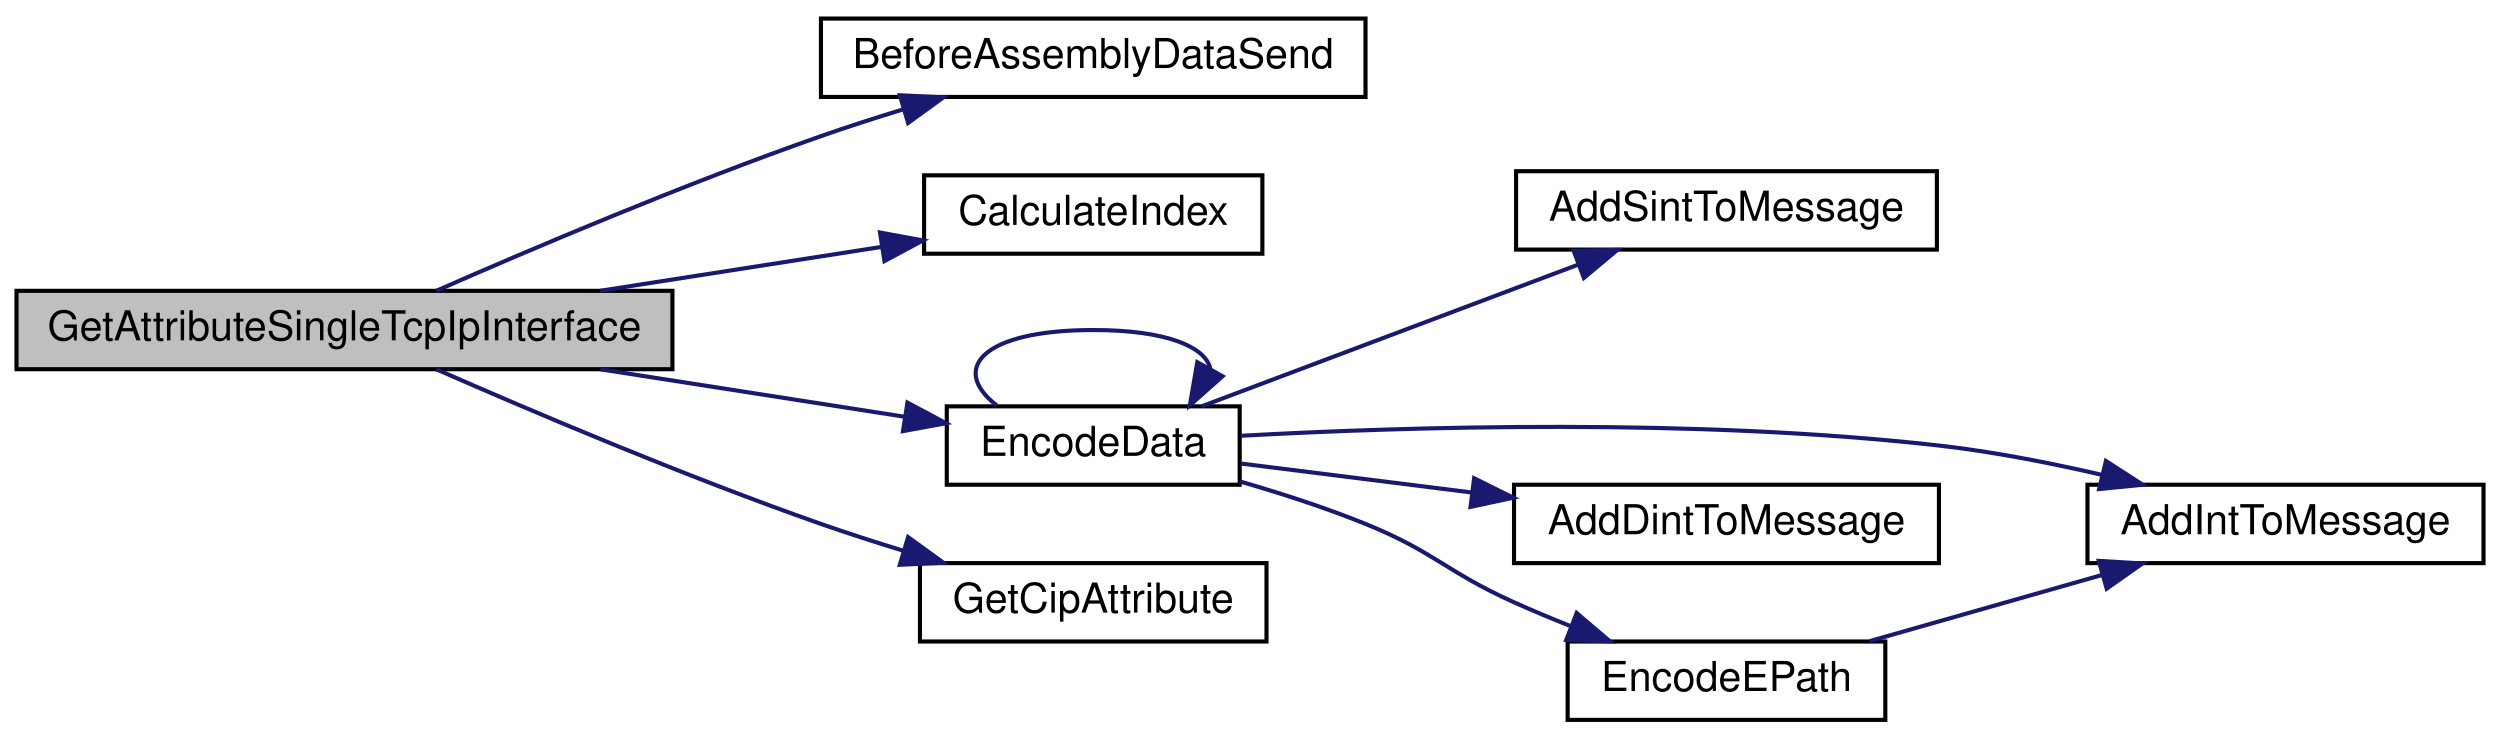
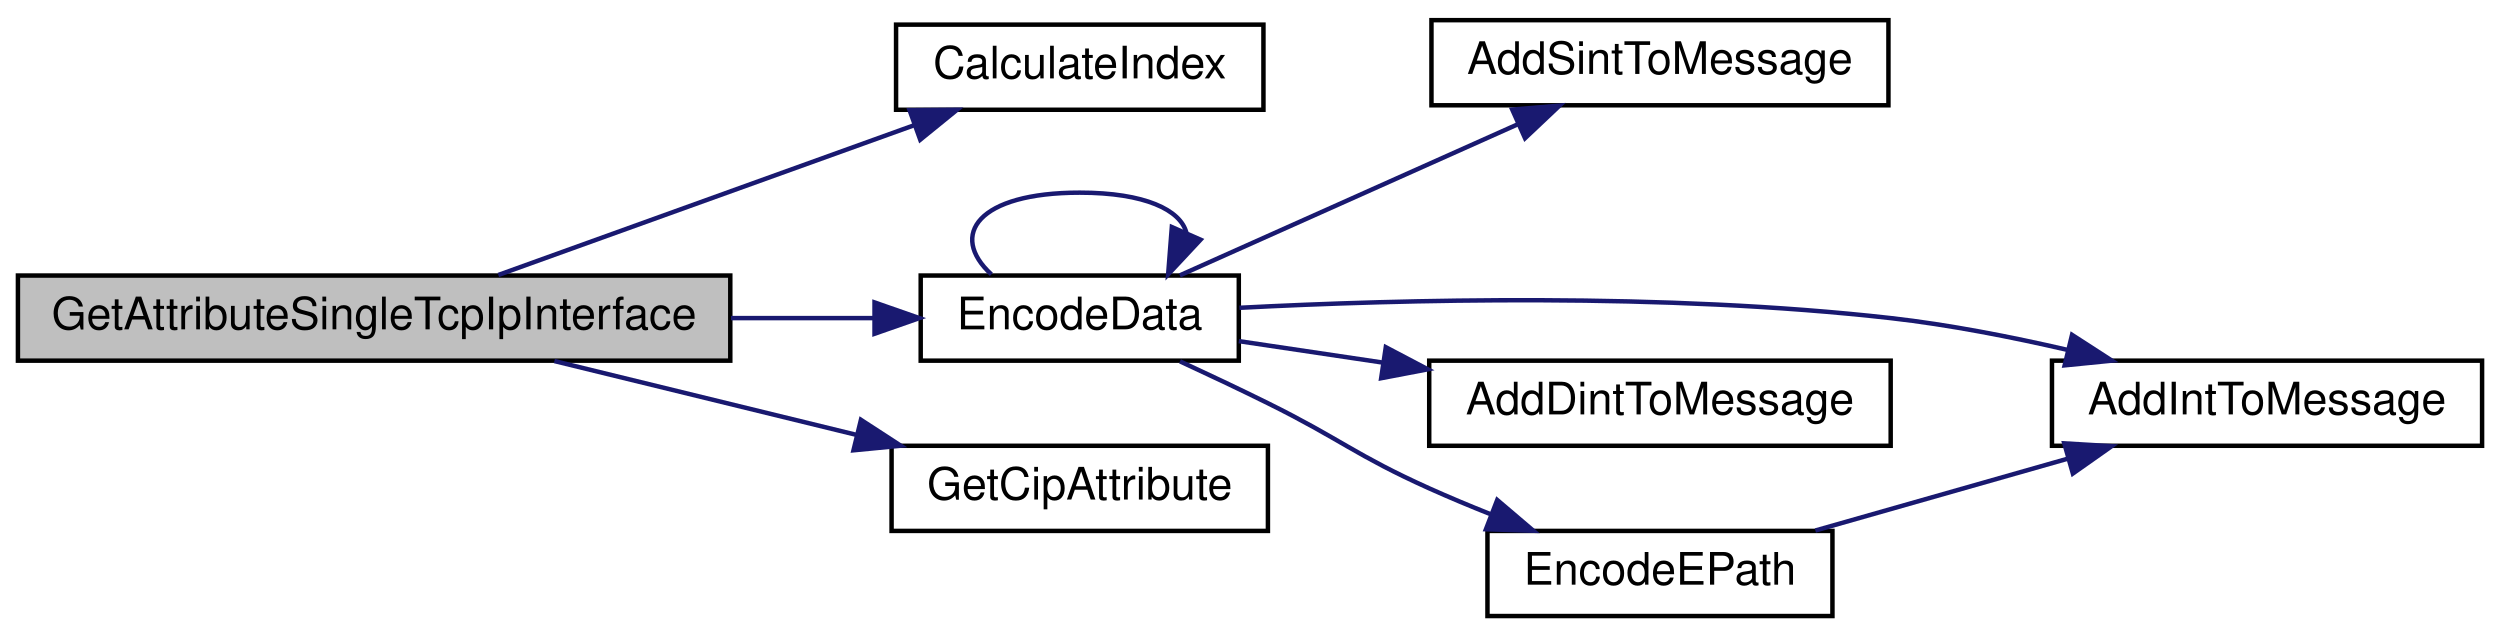
- <svg xmlns="http://www.w3.org/2000/svg" xmlns:xlink="http://www.w3.org/1999/xlink" width="606pt" height="179pt" viewBox="0.00 0.00 606.00 179.00">
-   <g id="graph0" class="graph" transform="scale(1 1) rotate(0) translate(4 175)">
+ <svg xmlns="http://www.w3.org/2000/svg" xmlns:xlink="http://www.w3.org/1999/xlink" width="558pt" height="142pt" viewBox="0.00 0.00 558.00 142.00">
+   <g id="graph0" class="graph" transform="scale(1 1) rotate(0) translate(4 138)">
    <g id="node1" class="node">
-       <polygon fill="#bfbfbf" stroke="black" points="0,-85.5 0,-104.5 159,-104.5 159,-85.5 0,-85.5" />
-       <text text-anchor="middle" x="79.5" y="-92.5" font-family="Helvetica,sans-Serif" font-size="10.00">GetAttributeSingleTcpIpInterface</text>
+       <polygon fill="#bfbfbf" stroke="black" points="0,-57.5 0,-76.5 159,-76.5 159,-57.5 0,-57.5" />
+       <text text-anchor="middle" x="79.5" y="-64.5" font-family="Helvetica,sans-Serif" font-size="10.00">GetAttributeSingleTcpIpInterface</text>
    </g>
    <g id="node2" class="node">
      <g id="a_node2">
-         <a xlink:href="../../d5/dc5/group__CIP__CALLBACK__API.html#ga098272a8ae10facf3086c5c82a0080db" target="_top" xlink:title="Inform the application that the data of an assembly object will be sent. ">
-           <polygon fill="none" stroke="black" points="195,-151.5 195,-170.5 327,-170.5 327,-151.5 195,-151.5" />
-           <text text-anchor="middle" x="261" y="-158.5" font-family="Helvetica,sans-Serif" font-size="10.00">BeforeAssemblyDataSend</text>
+         <a xlink:href="../../d2/dc9/group__CIP__API.html#ga1eb3004bbf086b276500e1d6e7a2f677" target="_top" xlink:title="Calculates Byte-Index of Attribute. ">
+           <polygon fill="none" stroke="black" points="196,-113.5 196,-132.5 278,-132.5 278,-113.5 196,-113.5" />
+           <text text-anchor="middle" x="237" y="-120.5" font-family="Helvetica,sans-Serif" font-size="10.00">CalculateIndex</text>
        </a>
      </g>
    </g>
    <g id="edge1" class="edge">
-       <path fill="none" stroke="midnightblue" d="M101.766,-104.517C124.563,-114.532 161.944,-130.42 195,-142 201.411,-144.246 208.24,-146.446 214.971,-148.506" />
-       <polygon fill="midnightblue" stroke="midnightblue" points="214.119,-151.905 224.702,-151.414 216.123,-145.198 214.119,-151.905" />
+       <path fill="none" stroke="midnightblue" d="M107.231,-76.627C132.865,-85.858 171.745,-99.86 200.075,-110.063" />
+       <polygon fill="midnightblue" stroke="midnightblue" points="199.023,-113.404 209.617,-113.499 201.395,-106.818 199.023,-113.404" />
    </g>
    <g id="node3" class="node">
      <g id="a_node3">
-         <a xlink:href="../../d2/dc9/group__CIP__API.html#ga1eb3004bbf086b276500e1d6e7a2f677" target="_top" xlink:title="Calculates Byte-Index of Attribute. ">
-           <polygon fill="none" stroke="black" points="220,-113.5 220,-132.5 302,-132.5 302,-113.5 220,-113.5" />
-           <text text-anchor="middle" x="261" y="-120.5" font-family="Helvetica,sans-Serif" font-size="10.00">CalculateIndex</text>
+         <a xlink:href="../../d2/dc9/group__CIP__API.html#gaece1b7dd2aeec306cb33b86b2ee21980" target="_top" xlink:title="Produce the data according to CIP encoding onto the message buffer. ">
+           <polygon fill="none" stroke="black" points="201.5,-57.5 201.5,-76.5 272.5,-76.5 272.5,-57.5 201.5,-57.5" />
+           <text text-anchor="middle" x="237" y="-64.5" font-family="Helvetica,sans-Serif" font-size="10.00">EncodeData</text>
        </a>
      </g>
    </g>
    <g id="edge2" class="edge">
-       <path fill="none" stroke="midnightblue" d="M141.521,-104.519C163.706,-107.979 188.509,-111.848 209.666,-115.148" />
-       <polygon fill="midnightblue" stroke="midnightblue" points="209.312,-118.635 219.732,-116.719 210.39,-111.719 209.312,-118.635" />
+       <path fill="none" stroke="midnightblue" d="M159.161,-67C170.119,-67 181.053,-67 191.092,-67" />
+       <polygon fill="midnightblue" stroke="midnightblue" points="191.194,-70.5 201.194,-67 191.193,-63.5 191.194,-70.5" />
+     </g>
+     <g id="node8" class="node">
+       <g id="a_node8">
+         <a xlink:href="../../d2/dc9/group__CIP__API.html#ga5a14c8d76acacb09312b709bb0a76265" target="_top" xlink:title="Get a pointer to an instance's attribute. ">
+           <polygon fill="none" stroke="black" points="195,-19.5 195,-38.5 279,-38.5 279,-19.5 195,-19.5" />
+           <text text-anchor="middle" x="237" y="-26.5" font-family="Helvetica,sans-Serif" font-size="10.00">GetCipAttribute</text>
+         </a>
+       </g>
+     </g>
+     <g id="edge9" class="edge">
+       <path fill="none" stroke="midnightblue" d="M119.739,-57.411C140.259,-52.397 165.567,-46.212 187.325,-40.895" />
+       <polygon fill="midnightblue" stroke="midnightblue" points="188.16,-44.294 197.043,-38.52 186.498,-37.494 188.16,-44.294" />
+     </g>
+     <g id="edge8" class="edge">
+       <path fill="none" stroke="midnightblue" d="M217.271,-76.757C207.674,-85.565 214.25,-95 237,-95 251.574,-95 259.511,-91.128 260.809,-86.029" />
+       <polygon fill="midnightblue" stroke="midnightblue" points="263.96,-84.5 256.729,-76.757 257.553,-87.32 263.96,-84.5" />
    </g>
    <g id="node4" class="node">
      <g id="a_node4">
-         <a xlink:href="../../d2/dc9/group__CIP__API.html#gaece1b7dd2aeec306cb33b86b2ee21980" target="_top" xlink:title="Produce the data according to CIP encoding onto the message buffer. ">
-           <polygon fill="none" stroke="black" points="225.5,-57.5 225.5,-76.5 296.5,-76.5 296.5,-57.5 225.5,-57.5" />
-           <text text-anchor="middle" x="261" y="-64.5" font-family="Helvetica,sans-Serif" font-size="10.00">EncodeData</text>
+         <a xlink:href="../../d4/d91/group__ENCAP.html#gae267a8684cc6ee1b3bd83df03260b7aa" target="_top" xlink:title="converts UINT8 data from host to little endian an writes it to buffer. ">
+           <polygon fill="none" stroke="black" points="315.5,-114.5 315.5,-133.5 417.5,-133.5 417.5,-114.5 315.5,-114.5" />
+           <text text-anchor="middle" x="366.5" y="-121.5" font-family="Helvetica,sans-Serif" font-size="10.00">AddSintToMessage</text>
        </a>
      </g>
    </g>
    <g id="edge3" class="edge">
-       <path fill="none" stroke="midnightblue" d="M141.521,-85.481C165.649,-81.718 192.875,-77.471 215.138,-73.998" />
-       <polygon fill="midnightblue" stroke="midnightblue" points="215.969,-77.411 225.31,-72.411 214.89,-70.495 215.969,-77.411" />
-     </g>
-     <g id="node9" class="node">
-       <g id="a_node9">
-         <a xlink:href="../../d2/dc9/group__CIP__API.html#ga5a14c8d76acacb09312b709bb0a76265" target="_top" xlink:title="Get a pointer to an instance's attribute. ">
-           <polygon fill="none" stroke="black" points="219,-19.5 219,-38.5 303,-38.5 303,-19.5 219,-19.5" />
-           <text text-anchor="middle" x="261" y="-26.5" font-family="Helvetica,sans-Serif" font-size="10.00">GetCipAttribute</text>
-         </a>
-       </g>
-     </g>
-     <g id="edge10" class="edge">
-       <path fill="none" stroke="midnightblue" d="M101.766,-85.483C124.563,-75.468 161.944,-59.58 195,-48 201.411,-45.754 208.24,-43.554 214.971,-41.494" />
-       <polygon fill="midnightblue" stroke="midnightblue" points="216.123,-44.802 224.702,-38.586 214.119,-38.095 216.123,-44.802" />
-     </g>
-     <g id="edge9" class="edge">
-       <path fill="none" stroke="midnightblue" d="M237.572,-76.757C226.175,-85.565 233.984,-95 261,-95 278.729,-95 288.186,-90.937 289.372,-85.654" />
-       <polygon fill="midnightblue" stroke="midnightblue" points="292.345,-83.797 284.428,-76.757 286.226,-87.198 292.345,-83.797" />
+       <path fill="none" stroke="midnightblue" d="M259.341,-76.54C280.026,-85.788 311.615,-99.91 334.96,-110.347" />
+       <polygon fill="midnightblue" stroke="midnightblue" points="333.532,-113.542 344.09,-114.428 336.389,-107.152 333.532,-113.542" />
    </g>
    <g id="node5" class="node">
      <g id="a_node5">
-         <a xlink:href="../../d4/d91/group__ENCAP.html#gae267a8684cc6ee1b3bd83df03260b7aa" target="_top" xlink:title="converts UINT8 data from host to little endian an writes it to buffer. ">
-           <polygon fill="none" stroke="black" points="363.5,-114.5 363.5,-133.5 465.5,-133.5 465.5,-114.5 363.5,-114.5" />
-           <text text-anchor="middle" x="414.5" y="-121.5" font-family="Helvetica,sans-Serif" font-size="10.00">AddSintToMessage</text>
+         <a xlink:href="../../d4/d91/group__ENCAP.html#gae689aac2a85bf49fb356ec94c8800799" target="_top" xlink:title="converts UINT16 data from host to little endian an writes it to buffer. ">
+           <polygon fill="none" stroke="black" points="454,-38.5 454,-57.5 550,-57.5 550,-38.5 454,-38.5" />
+           <text text-anchor="middle" x="502" y="-45.5" font-family="Helvetica,sans-Serif" font-size="10.00">AddIntToMessage</text>
        </a>
      </g>
    </g>
    <g id="edge4" class="edge">
-       <path fill="none" stroke="midnightblue" d="M287.358,-76.54C312.374,-85.953 350.81,-100.414 378.681,-110.9" />
-       <polygon fill="midnightblue" stroke="midnightblue" points="377.468,-114.183 388.06,-114.428 379.933,-107.631 377.468,-114.183" />
+       <path fill="none" stroke="midnightblue" d="M272.637,-69.299C308.976,-71.174 367.695,-72.684 418,-67 430.981,-65.533 444.891,-62.815 457.542,-59.884" />
+       <polygon fill="midnightblue" stroke="midnightblue" points="458.477,-63.258 467.375,-57.507 456.833,-56.454 458.477,-63.258" />
    </g>
    <g id="node6" class="node">
      <g id="a_node6">
-         <a xlink:href="../../d4/d91/group__ENCAP.html#gae689aac2a85bf49fb356ec94c8800799" target="_top" xlink:title="converts UINT16 data from host to little endian an writes it to buffer. ">
-           <polygon fill="none" stroke="black" points="502,-38.5 502,-57.5 598,-57.5 598,-38.5 502,-38.5" />
-           <text text-anchor="middle" x="550" y="-45.5" font-family="Helvetica,sans-Serif" font-size="10.00">AddIntToMessage</text>
+         <a xlink:href="../../d4/d91/group__ENCAP.html#gaafc3c9e3ff582c9b7e438ae2b1fdf822" target="_top" xlink:title="Converts UINT32 data from host to little endian and writes it to buffer. ">
+           <polygon fill="none" stroke="black" points="315,-38.5 315,-57.5 418,-57.5 418,-38.5 315,-38.5" />
+           <text text-anchor="middle" x="366.5" y="-45.5" font-family="Helvetica,sans-Serif" font-size="10.00">AddDintToMessage</text>
        </a>
      </g>
    </g>
    <g id="edge5" class="edge">
-       <path fill="none" stroke="midnightblue" d="M296.785,-69.368C337.497,-71.593 406.876,-73.681 466,-67 478.981,-65.533 492.891,-62.815 505.542,-59.884" />
-       <polygon fill="midnightblue" stroke="midnightblue" points="506.477,-63.258 515.375,-57.507 504.833,-56.454 506.477,-63.258" />
+       <path fill="none" stroke="midnightblue" d="M272.503,-61.858C282.441,-60.377 293.589,-58.716 304.623,-57.072" />
+       <polygon fill="midnightblue" stroke="midnightblue" points="305.31,-60.508 314.685,-55.572 304.278,-53.585 305.31,-60.508" />
    </g>
    <g id="node7" class="node">
      <g id="a_node7">
-         <a xlink:href="../../d4/d91/group__ENCAP.html#gaafc3c9e3ff582c9b7e438ae2b1fdf822" target="_top" xlink:title="Converts UINT32 data from host to little endian and writes it to buffer. ">
-           <polygon fill="none" stroke="black" points="363,-38.5 363,-57.5 466,-57.5 466,-38.5 363,-38.5" />
-           <text text-anchor="middle" x="414.5" y="-45.5" font-family="Helvetica,sans-Serif" font-size="10.00">AddDintToMessage</text>
+         <a xlink:href="../../d2/d3d/cipcommon_8c.html#a6eec1752e2cffbbab16bff95fa145bd3" target="_top" xlink:title="EncodeEPath">
+           <polygon fill="none" stroke="black" points="328,-0.5 328,-19.5 405,-19.5 405,-0.5 328,-0.5" />
+           <text text-anchor="middle" x="366.5" y="-7.5" font-family="Helvetica,sans-Serif" font-size="10.00">EncodeEPath</text>
        </a>
      </g>
    </g>
    <g id="edge6" class="edge">
-       <path fill="none" stroke="midnightblue" d="M296.757,-62.641C313.345,-60.561 333.685,-58.01 352.713,-55.623" />
-       <polygon fill="midnightblue" stroke="midnightblue" points="353.329,-59.074 362.816,-54.356 352.458,-52.128 353.329,-59.074" />
-     </g>
-     <g id="node8" class="node">
-       <g id="a_node8">
-         <a xlink:href="../../d2/d3d/cipcommon_8c.html#a6eec1752e2cffbbab16bff95fa145bd3" target="_top" xlink:title="EncodeEPath">
-           <polygon fill="none" stroke="black" points="376,-0.5 376,-19.5 453,-19.5 453,-0.5 376,-0.5" />
-           <text text-anchor="middle" x="414.5" y="-7.5" font-family="Helvetica,sans-Serif" font-size="10.00">EncodeEPath</text>
-         </a>
-       </g>
+       <path fill="none" stroke="midnightblue" d="M259.379,-57.346C265.727,-54.412 272.673,-51.133 279,-48 295.213,-39.972 298.501,-36.422 315,-29 319.413,-27.015 324.101,-25.057 328.774,-23.197" />
+       <polygon fill="midnightblue" stroke="midnightblue" points="330.182,-26.405 338.25,-19.537 327.661,-19.875 330.182,-26.405" />
    </g>
    <g id="edge7" class="edge">
-       <path fill="none" stroke="midnightblue" d="M296.513,-58.309C306.491,-55.423 317.302,-51.93 327,-48 343.767,-41.205 346.501,-36.422 363,-29 367.413,-27.015 372.101,-25.057 376.774,-23.197" />
-       <polygon fill="midnightblue" stroke="midnightblue" points="378.182,-26.405 386.25,-19.537 375.661,-19.875 378.182,-26.405" />
-     </g>
-     <g id="edge8" class="edge">
-       <path fill="none" stroke="midnightblue" d="M449.188,-19.589C466.263,-24.449 487.2,-30.409 505.482,-35.613" />
-       <polygon fill="midnightblue" stroke="midnightblue" points="504.747,-39.043 515.323,-38.414 506.663,-32.31 504.747,-39.043" />
+       <path fill="none" stroke="midnightblue" d="M401.188,-19.589C418.263,-24.449 439.2,-30.409 457.482,-35.613" />
+       <polygon fill="midnightblue" stroke="midnightblue" points="456.747,-39.043 467.323,-38.414 458.663,-32.31 456.747,-39.043" />
    </g>
  </g>
</svg>
